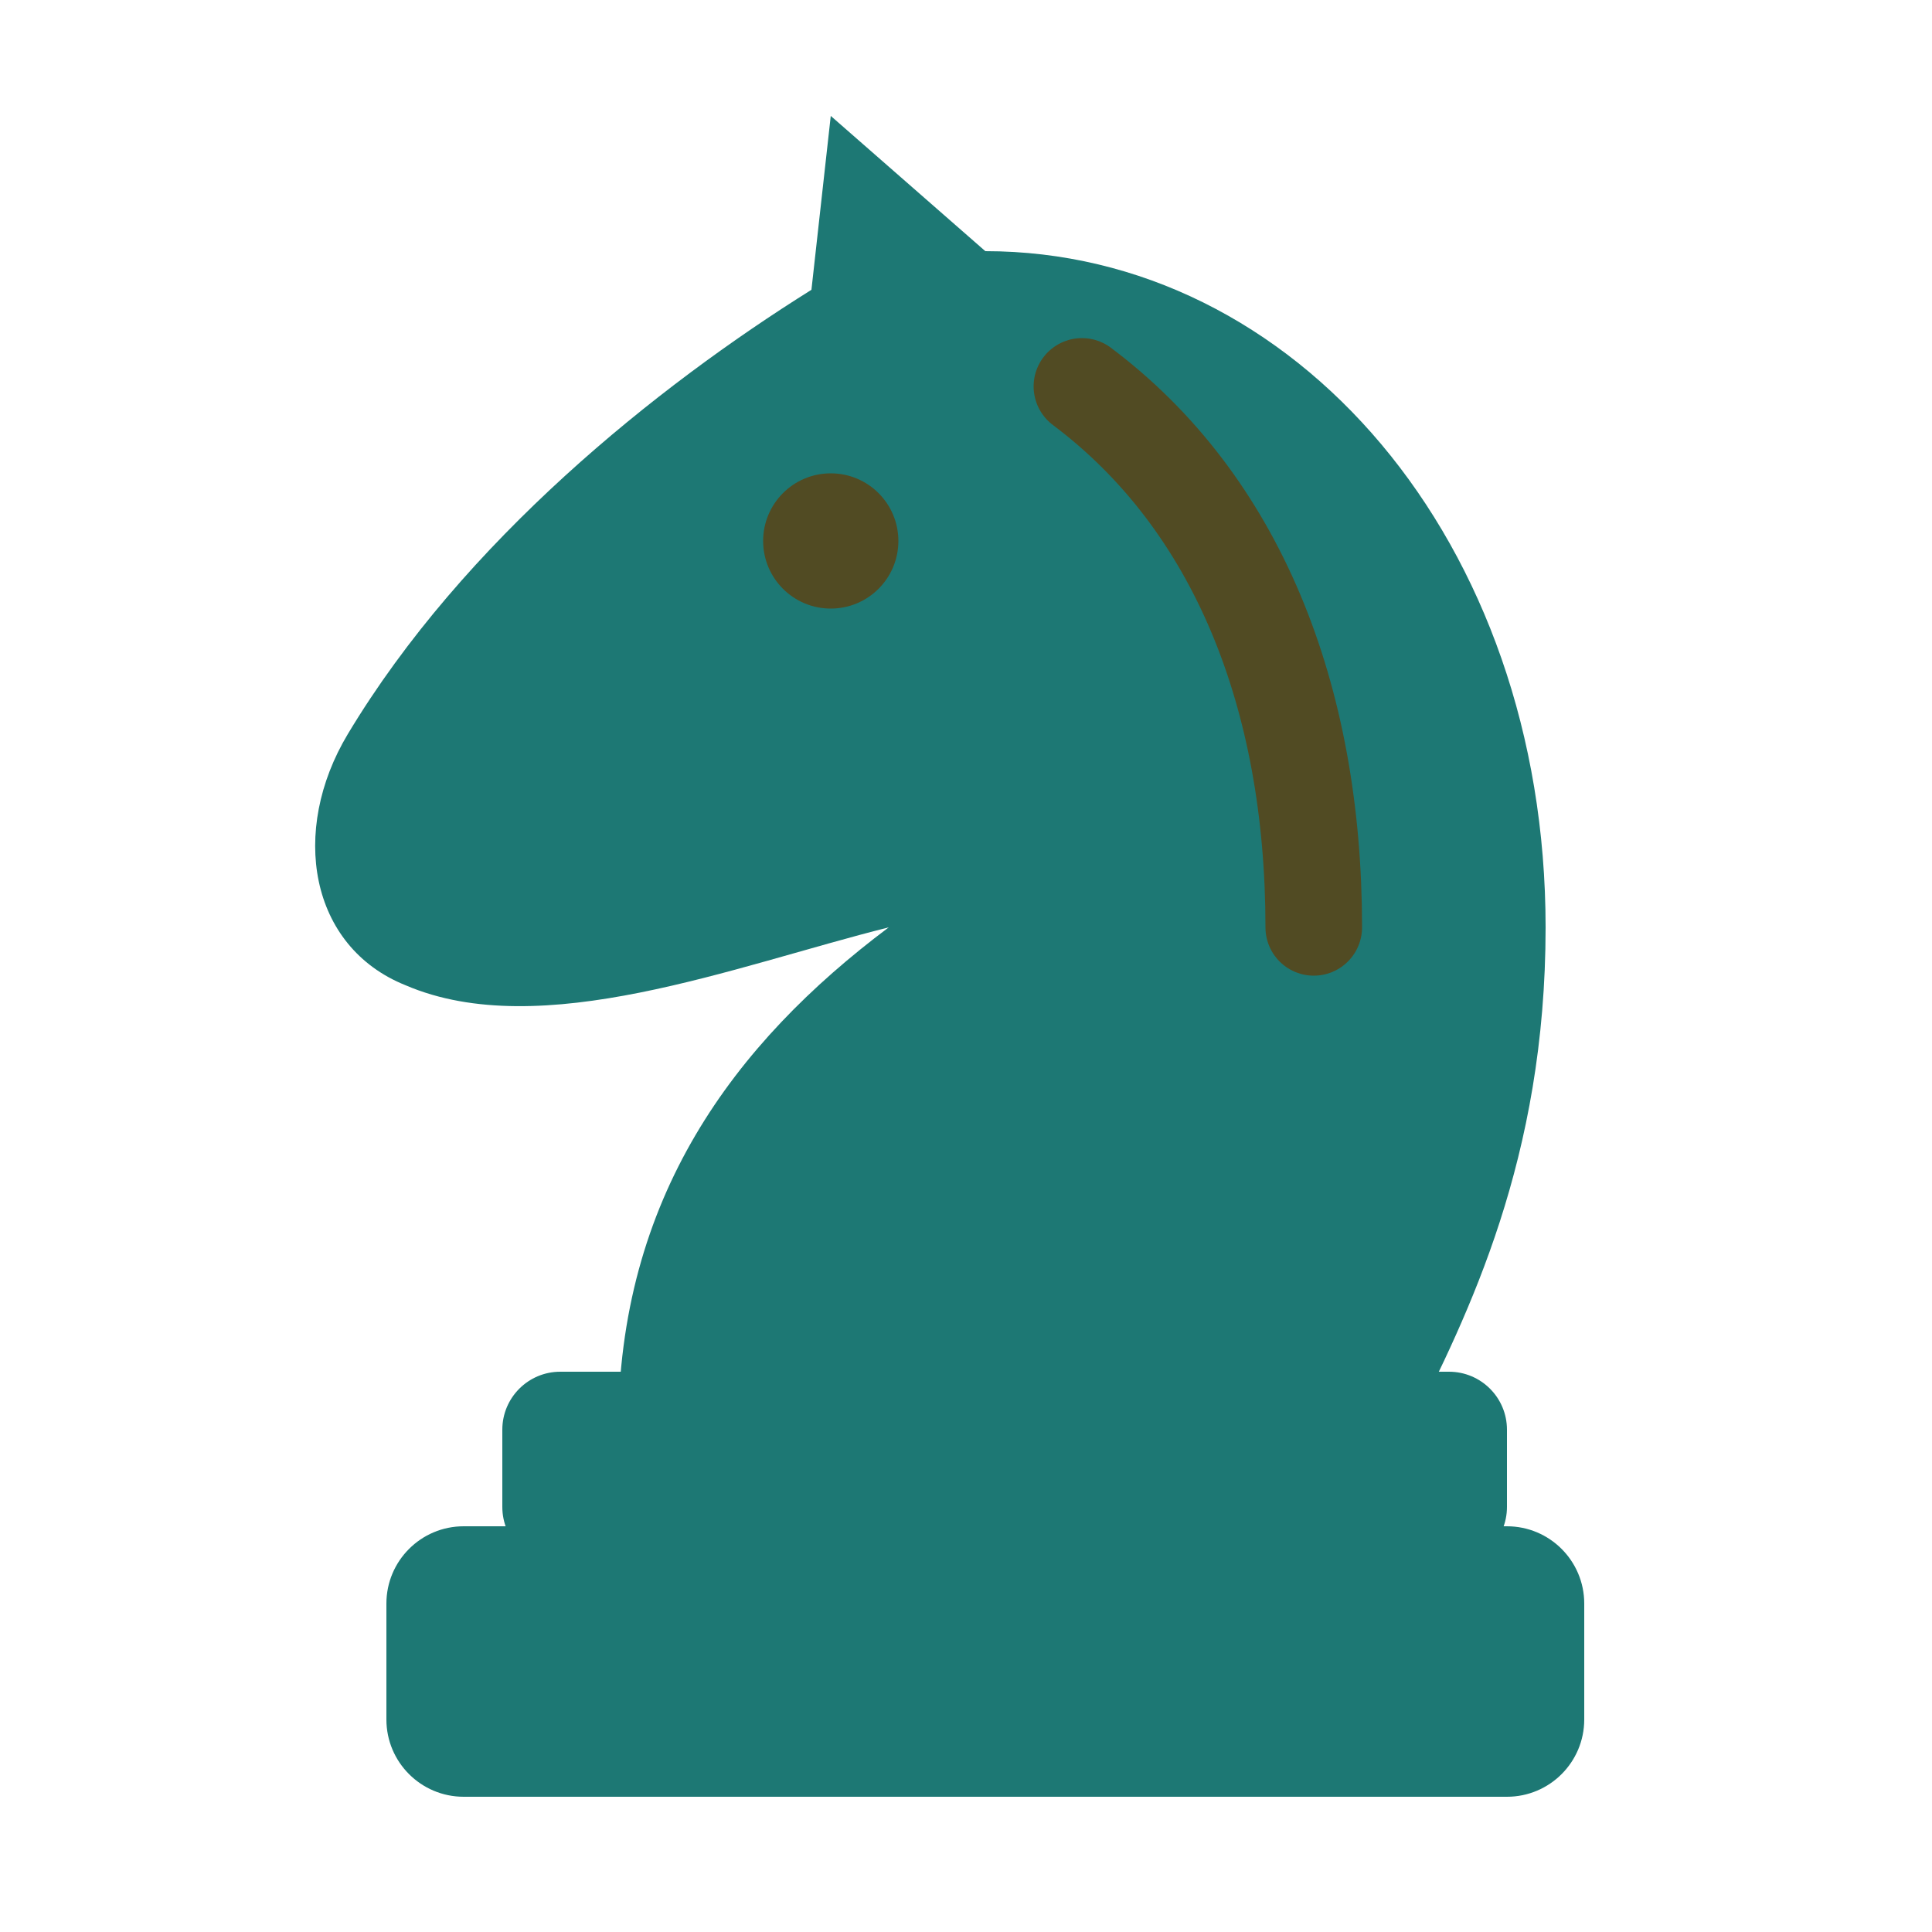
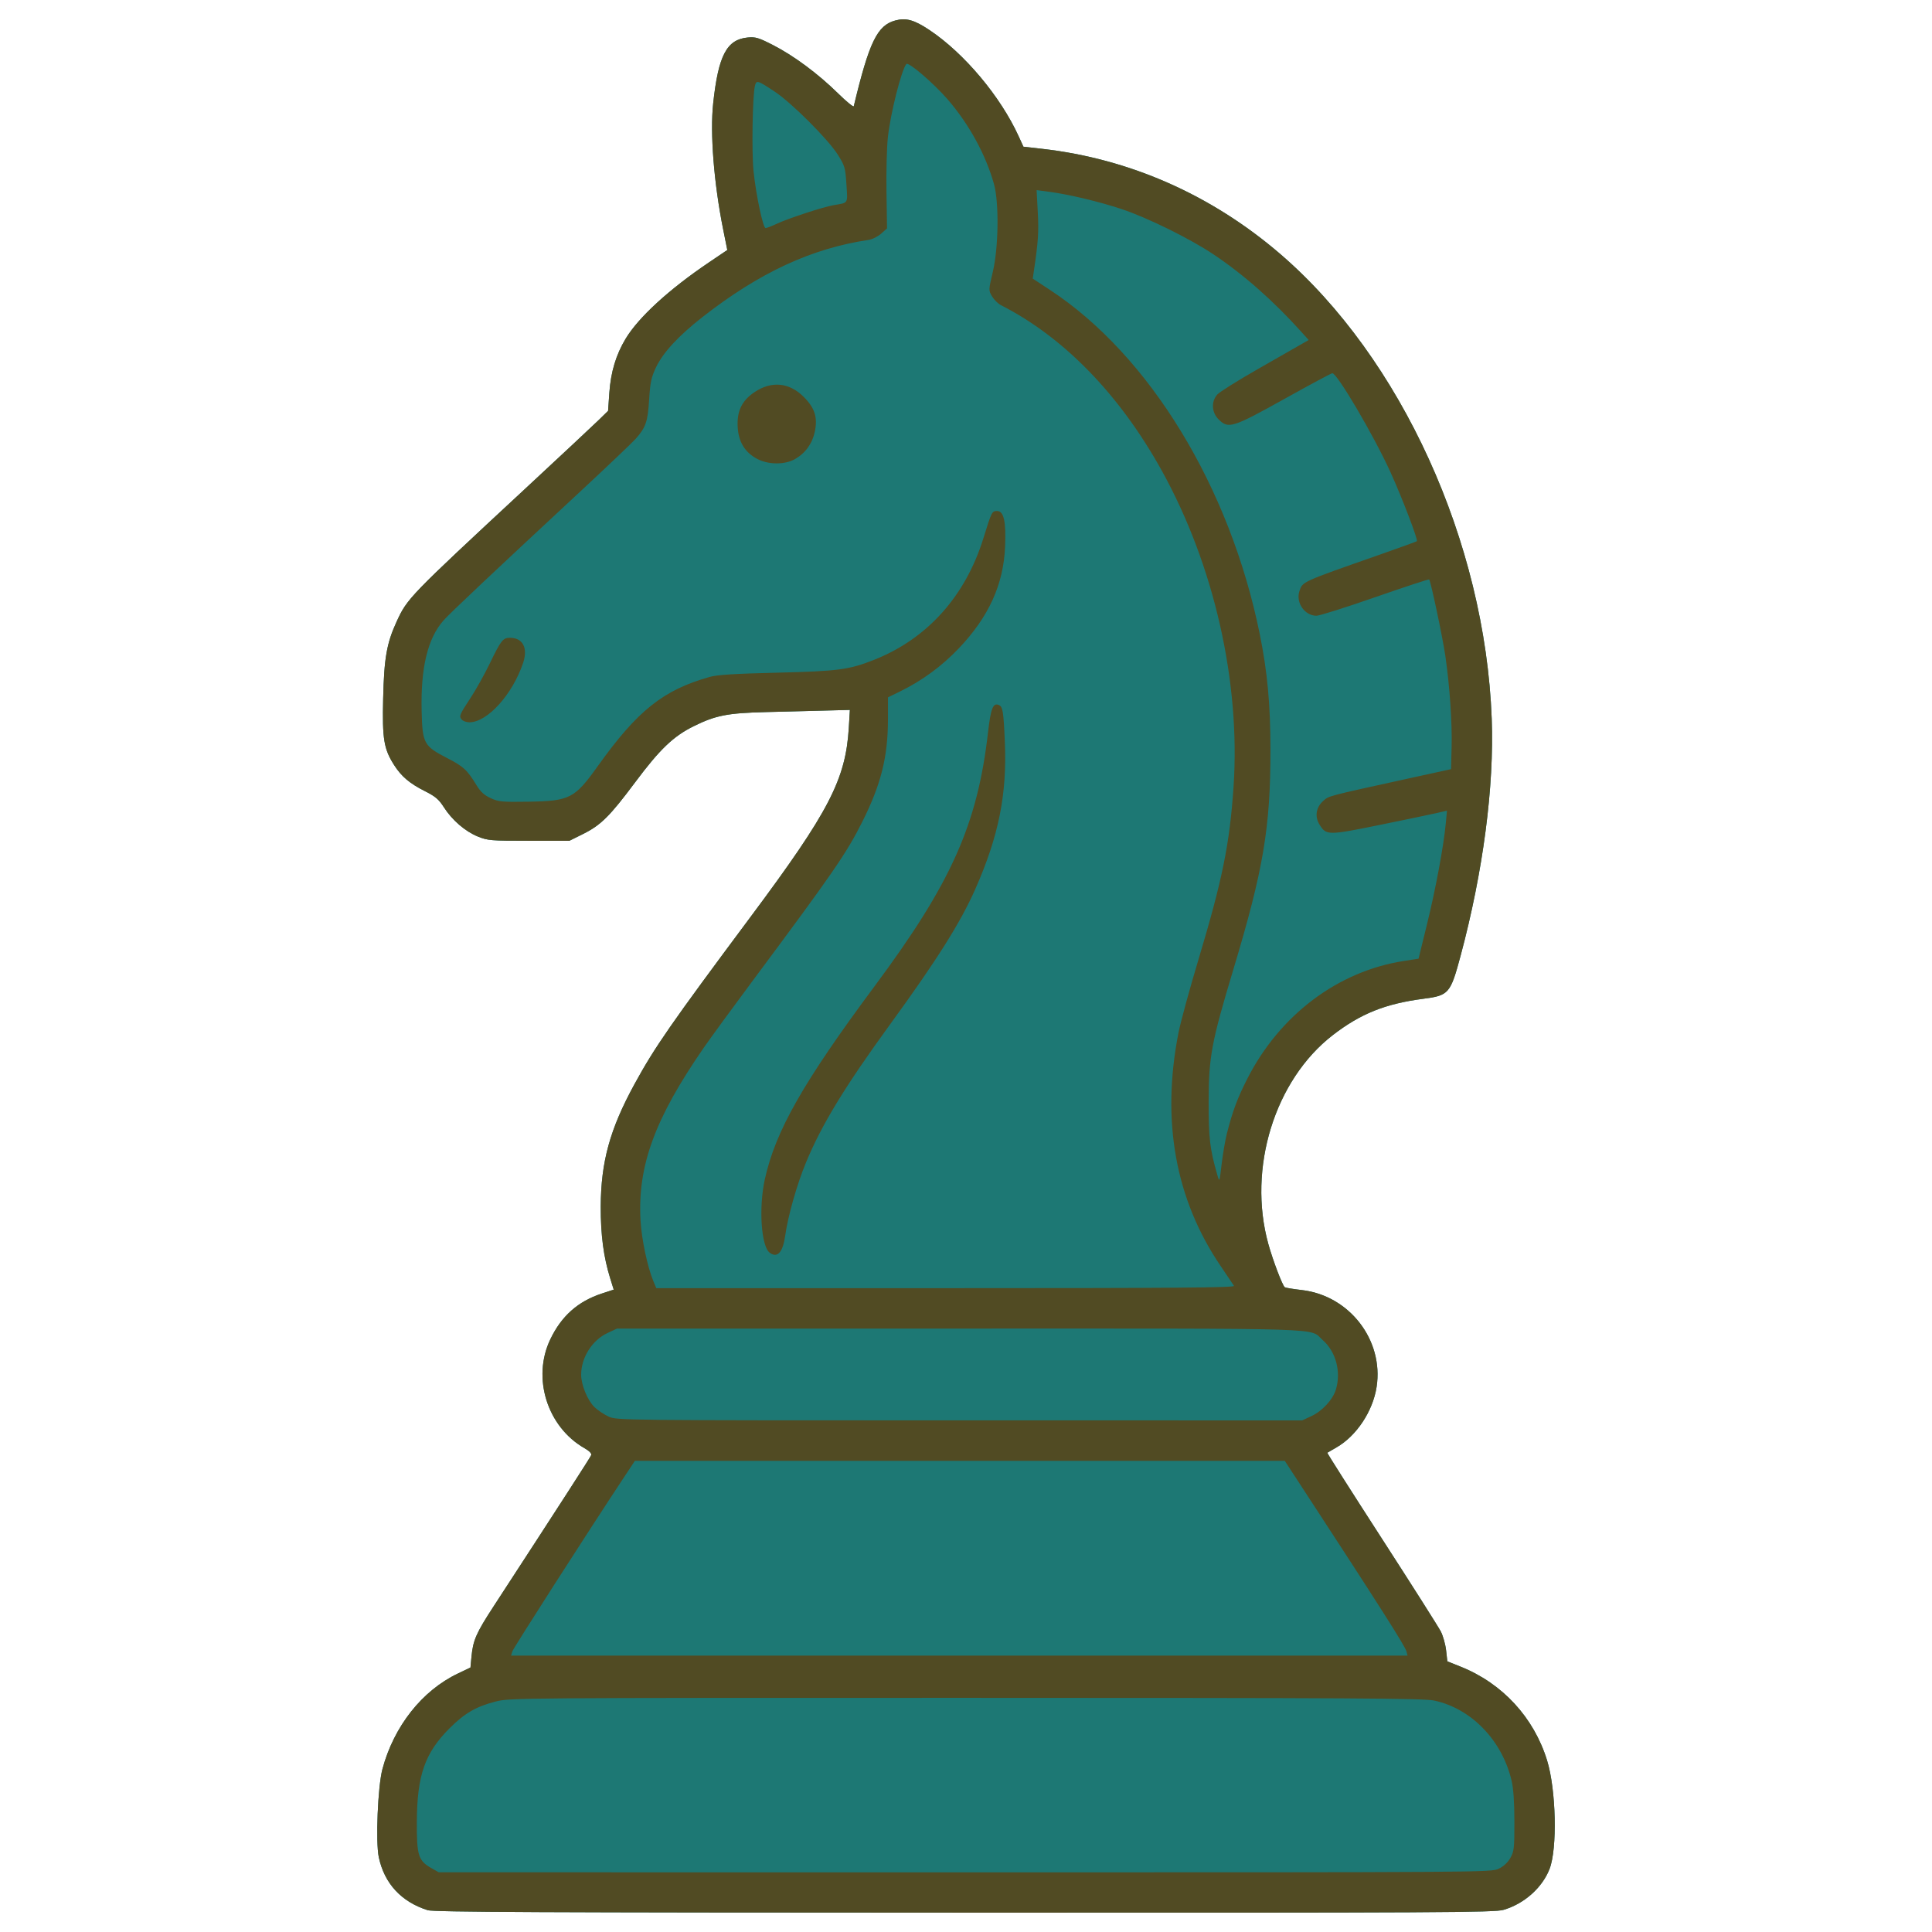
<svg xmlns="http://www.w3.org/2000/svg" viewBox="0 0 100 100" width="100" height="100">
  <g id="body" fill="#1d7874">
-     <path d="M32 74C32 62 38 54 46 48C38 50 28 54 21 51C16 49 15 43 18 38C24 28 34 20 42 15L43 6L51 13C67 13 80 28 80 48C80 60 76 68 73 74Z" />
-     <rect x="26" y="71" width="52" height="10" rx="3" />
-     <rect x="20" y="79" width="62" height="14" rx="4" />
+     <path d="M22.14 98.872C20.771 98.438 19.899 97.495 19.607 96.134C19.437 95.341 19.555 92.462 19.794 91.569C20.388 89.351 21.846 87.505 23.703 86.62L24.351 86.311L24.405 85.74C24.485 84.9 24.649 84.525 25.535 83.166C29.03 77.799 30.557 75.432 30.6 75.318C30.632 75.233 30.506 75.103 30.256 74.96C28.322 73.857 27.525 71.316 28.487 69.316C29.066 68.112 29.915 67.359 31.147 66.954L31.766 66.751L31.585 66.17C31.24 65.062 31.09 63.927 31.094 62.443C31.104 60.141 31.568 58.443 32.841 56.115C33.895 54.188 34.706 53.02 38.879 47.418C42.909 42.008 43.771 40.347 43.934 37.674L43.99 36.745L42.669 36.779C41.942 36.798 40.577 36.833 39.636 36.857C37.659 36.907 37.043 37.027 35.915 37.584C34.854 38.107 34.155 38.776 32.879 40.486C31.562 42.251 31.1 42.709 30.179 43.167L29.471 43.519H27.374C25.411 43.519 25.243 43.505 24.74 43.302C24.081 43.036 23.404 42.453 22.977 41.786C22.713 41.374 22.538 41.224 21.998 40.952C21.202 40.552 20.775 40.189 20.396 39.594C19.867 38.763 19.782 38.249 19.832 36.159C19.881 34.065 20.015 33.297 20.524 32.186C21.08 30.972 21.156 30.893 27.175 25.305C29.003 23.608 30.719 22.005 30.987 21.743L31.474 21.267L31.54 20.322C31.615 19.256 31.884 18.363 32.378 17.54C33.046 16.427 34.621 14.983 36.691 13.585L37.645 12.94L37.432 11.88C36.952 9.493 36.746 6.896 36.915 5.34C37.183 2.867 37.616 2.045 38.701 1.941C39.105 1.903 39.264 1.95 40.017 2.336C41.086 2.883 42.344 3.817 43.374 4.83C43.809 5.258 44.177 5.558 44.191 5.498C44.991 2.168 45.406 1.312 46.342 1.06C46.899 0.91 47.322 1.029 48.113 1.558C49.917 2.764 51.787 4.994 52.729 7.061L52.972 7.593L53.95 7.704C58.473 8.218 62.705 10.087 66.257 13.139C72.527 18.526 76.868 28.059 77.211 37.196C77.343 40.718 76.766 45.115 75.602 49.462C75.075 51.429 74.992 51.525 73.675 51.696C71.708 51.952 70.43 52.464 68.993 53.571C65.978 55.896 64.563 60.471 65.648 64.387C65.886 65.245 66.386 66.557 66.502 66.629C66.549 66.658 66.942 66.722 67.375 66.772C69.842 67.053 71.627 69.361 71.253 71.785C71.059 73.048 70.211 74.326 69.172 74.92C68.931 75.058 68.719 75.182 68.701 75.194C68.683 75.207 69.952 77.202 71.519 79.628C73.086 82.054 74.463 84.223 74.577 84.447C74.692 84.672 74.815 85.111 74.85 85.423L74.914 85.99L75.612 86.27C77.768 87.135 79.392 88.898 80.076 91.116C80.544 92.634 80.614 95.683 80.204 96.737C79.825 97.712 78.891 98.541 77.821 98.854C77.354 98.991 74.669 99.005 49.911 98.999C28.063 98.994 22.441 98.968 22.138 98.872Z" />
  </g>
  <g id="details" fill="#514b23">
-     <circle cx="43" cy="28" r="3.5" />
-   </g>
-   <g id="lines" fill="none" stroke="#514b23" stroke-width="5" stroke-linecap="round" stroke-linejoin="round">
-     <path d="M56 20C64 26 68 36 68 48" />
+     <path d="M22.14 98.872C20.771 98.438 19.899 97.495 19.607 96.134C19.437 95.341 19.555 92.462 19.794 91.569C20.388 89.351 21.846 87.505 23.703 86.62L24.351 86.311L24.405 85.74C24.485 84.9 24.649 84.525 25.535 83.166C29.03 77.799 30.557 75.432 30.6 75.318C30.632 75.233 30.506 75.103 30.256 74.96C28.322 73.857 27.525 71.316 28.487 69.316C29.066 68.112 29.915 67.359 31.147 66.954L31.766 66.751L31.585 66.17C31.24 65.062 31.09 63.927 31.094 62.443C31.104 60.141 31.568 58.443 32.841 56.115C33.895 54.188 34.706 53.02 38.879 47.418C42.909 42.008 43.771 40.347 43.934 37.674L43.99 36.745L42.669 36.779C41.942 36.798 40.577 36.833 39.636 36.857C37.659 36.907 37.043 37.027 35.915 37.584C34.854 38.107 34.155 38.776 32.879 40.486C31.562 42.251 31.1 42.709 30.179 43.167L29.471 43.519H27.374C25.411 43.519 25.243 43.505 24.74 43.302C24.081 43.036 23.404 42.453 22.977 41.786C22.713 41.374 22.538 41.224 21.998 40.952C21.202 40.552 20.775 40.189 20.396 39.594C19.867 38.763 19.782 38.249 19.832 36.159C19.881 34.065 20.015 33.297 20.524 32.186C21.08 30.972 21.156 30.893 27.175 25.305C29.003 23.608 30.719 22.005 30.987 21.743L31.474 21.267L31.54 20.322C31.615 19.256 31.884 18.363 32.378 17.54C33.046 16.427 34.621 14.983 36.691 13.585L37.645 12.94L37.432 11.88C36.952 9.493 36.746 6.896 36.915 5.34C37.183 2.867 37.616 2.045 38.701 1.941C39.105 1.903 39.264 1.95 40.017 2.336C41.086 2.883 42.344 3.817 43.374 4.83C43.809 5.258 44.177 5.558 44.191 5.498C44.991 2.168 45.406 1.312 46.342 1.06C46.899 0.91 47.322 1.029 48.113 1.558C49.917 2.764 51.787 4.994 52.729 7.061L52.972 7.593L53.95 7.704C58.473 8.218 62.705 10.087 66.257 13.139C72.527 18.526 76.868 28.059 77.211 37.196C77.343 40.718 76.766 45.115 75.602 49.462C75.075 51.429 74.992 51.525 73.675 51.696C71.708 51.952 70.43 52.464 68.993 53.571C65.978 55.896 64.563 60.471 65.648 64.387C65.886 65.245 66.386 66.557 66.502 66.629C66.549 66.658 66.942 66.722 67.375 66.772C69.842 67.053 71.627 69.361 71.253 71.785C71.059 73.048 70.211 74.326 69.172 74.92C68.931 75.058 68.719 75.182 68.701 75.194C68.683 75.207 69.952 77.202 71.519 79.628C73.086 82.054 74.463 84.223 74.577 84.447C74.692 84.672 74.815 85.111 74.85 85.423L74.914 85.99L75.612 86.27C77.768 87.135 79.392 88.898 80.076 91.116C80.544 92.634 80.614 95.683 80.204 96.737C79.825 97.712 78.891 98.541 77.821 98.854C77.354 98.991 74.669 99.005 49.911 98.999C28.063 98.994 22.441 98.968 22.138 98.872ZM77.578 96.723C77.829 96.602 78.046 96.399 78.179 96.163C78.368 95.826 78.386 95.662 78.385 94.285C78.384 93.269 78.336 92.576 78.238 92.16C77.747 90.077 76.148 88.426 74.227 88.019C73.679 87.903 70.098 87.883 49.993 87.881C26.797 87.879 26.389 87.883 25.666 88.068C24.648 88.328 24.058 88.669 23.277 89.447C21.993 90.727 21.587 91.883 21.576 94.298C21.566 96.042 21.653 96.312 22.335 96.698L22.71 96.91L49.948 96.912C76.993 96.914 77.188 96.912 77.578 96.724ZM72.798 85.478C72.724 85.196 71.458 83.207 67.291 76.825L66.499 75.613H49.68H32.861L32.342 76.397C30.354 79.403 26.571 85.302 26.518 85.478L26.454 85.692H49.654H72.854ZM67.884 73.295C68.446 73.033 68.991 72.439 69.147 71.918C69.423 70.998 69.147 69.96 68.461 69.36C67.731 68.718 69.238 68.766 49.681 68.767L31.934 68.768L31.452 68.993C30.649 69.366 30.08 70.265 30.08 71.157C30.08 71.679 30.412 72.486 30.769 72.831C30.939 72.995 31.271 73.217 31.506 73.323C31.932 73.515 32.038 73.517 49.669 73.518L67.403 73.519ZM63.87 66.555C63.83 66.49 63.521 66.03 63.183 65.533C60.836 62.078 60.101 58.015 60.998 53.456C61.106 52.907 61.573 51.196 62.036 49.653C63.274 45.523 63.646 43.69 63.847 40.741C64.218 35.309 62.845 29.253 60.132 24.358C57.953 20.425 55.067 17.456 51.813 15.798C51.659 15.72 51.45 15.513 51.348 15.34C51.164 15.025 51.164 15.021 51.391 14.057C51.685 12.807 51.716 10.501 51.452 9.543C51.035 8.028 50.163 6.431 49.051 5.145C48.328 4.31 47.021 3.189 46.914 3.313C46.66 3.609 46.088 5.876 45.955 7.117C45.9 7.63 45.868 8.899 45.884 9.936L45.913 11.821L45.608 12.094C45.436 12.248 45.147 12.39 44.943 12.42C41.999 12.859 39.299 14.114 36.369 16.404C35.117 17.383 34.316 18.25 33.951 19.021C33.709 19.535 33.655 19.788 33.599 20.685C33.528 21.825 33.43 22.114 32.91 22.706C32.743 22.896 31.449 24.127 30.036 25.44C25.453 29.696 23.278 31.748 22.953 32.117C22.133 33.051 21.77 34.562 21.824 36.815C21.864 38.476 21.939 38.616 23.135 39.233C23.999 39.679 24.175 39.842 24.669 40.649C24.875 40.986 25.067 41.161 25.399 41.313C25.809 41.5 25.982 41.517 27.361 41.495C29.487 41.461 29.746 41.328 30.931 39.668C32.996 36.776 34.327 35.715 36.735 35.037C37.126 34.927 38.014 34.871 40.208 34.818C43.387 34.741 43.945 34.667 45.248 34.151C47.991 33.063 49.969 30.862 50.901 27.858C51.332 26.47 51.342 26.45 51.613 26.45C51.958 26.45 52.079 26.997 52.023 28.305C51.939 30.257 51.177 31.93 49.63 33.556C48.752 34.479 47.739 35.223 46.603 35.781L45.961 36.095V37.204C45.961 39.172 45.607 40.59 44.634 42.532C43.812 44.17 43.143 45.142 38.972 50.746C37.921 52.158 36.78 53.72 36.436 54.217C33.896 57.889 32.998 60.333 33.153 63.156C33.206 64.131 33.512 65.581 33.82 66.318L33.969 66.674H48.957C60.923 66.674 63.929 66.65 63.871 66.555ZM39.842 64.843C39.398 64.518 39.263 62.505 39.588 61.036C40.141 58.532 41.569 56.023 45.279 51.031C49.237 45.706 50.592 42.674 51.139 37.915C51.282 36.672 51.396 36.374 51.687 36.486C51.903 36.568 51.941 36.791 52.01 38.384C52.129 41.105 51.697 43.266 50.484 46.013C49.72 47.744 48.499 49.684 46.1 52.981C43.728 56.241 42.527 58.213 41.712 60.185C41.249 61.305 40.784 62.942 40.643 63.95C40.521 64.822 40.241 65.134 39.842 64.843ZM23.9 37.244C23.752 37.066 23.774 37.012 24.373 36.097C24.645 35.681 25.085 34.892 25.35 34.343C25.929 33.145 26.033 33.012 26.392 33.012C27.059 33.012 27.336 33.535 27.078 34.306C26.528 35.948 25.228 37.386 24.295 37.386C24.142 37.386 23.964 37.322 23.9 37.244ZM39.2 23.757C38.556 23.417 38.223 22.874 38.182 22.096C38.138 21.277 38.398 20.74 39.05 20.299C39.928 19.705 40.852 19.793 41.599 20.541C42.174 21.117 42.33 21.604 42.175 22.342C42.046 22.96 41.689 23.453 41.149 23.762C40.628 24.061 39.771 24.058 39.2 23.756ZM63.5 58.686C63.793 57.529 64.051 56.833 64.561 55.834C66.24 52.536 69.245 50.273 72.648 49.742L73.424 49.621L73.863 47.832C74.312 46.006 74.725 43.783 74.834 42.613L74.895 41.961L74.335 42.089C74.027 42.16 72.699 42.437 71.385 42.704C68.745 43.241 68.647 43.241 68.303 42.69C68.042 42.273 68.112 41.797 68.484 41.461C68.783 41.191 68.661 41.224 72.824 40.311L75.106 39.811L75.135 38.67C75.167 37.417 75.037 35.512 74.813 33.963C74.674 32.997 74.055 30.075 73.973 29.993C73.951 29.97 72.693 30.384 71.179 30.911C69.664 31.439 68.297 31.871 68.141 31.871C67.533 31.871 67.061 31.193 67.257 30.6C67.421 30.101 67.342 30.137 71.398 28.715C72.444 28.348 73.316 28.032 73.337 28.012C73.407 27.945 72.566 25.747 71.972 24.442C71.103 22.533 69.213 19.318 68.961 19.318C68.909 19.318 67.791 19.917 66.477 20.65C63.789 22.147 63.579 22.212 63.07 21.703C62.712 21.345 62.684 20.781 63.006 20.421C63.123 20.289 64.054 19.705 65.074 19.122C66.094 18.54 67.11 17.959 67.332 17.831L67.737 17.599L67.38 17.202C65.919 15.577 64.385 14.222 62.814 13.169C61.599 12.355 59.394 11.267 58.061 10.824C56.897 10.437 55.313 10.059 54.301 9.926L53.655 9.841L53.716 10.99C53.771 12.026 53.737 12.524 53.511 14.041L53.454 14.421L54.343 15.004C59.503 18.39 63.663 25.215 65.205 32.821C65.602 34.781 65.757 36.464 65.759 38.812C65.759 42.839 65.397 44.997 63.842 50.167C62.703 53.954 62.565 54.691 62.559 57.022C62.559 58.922 62.618 59.46 63.011 60.824C63.119 61.199 63.122 61.193 63.232 60.254C63.294 59.732 63.415 59.026 63.5 58.686ZM40.228 11.573C40.829 11.293 42.629 10.705 43.155 10.617C43.925 10.488 43.878 10.565 43.811 9.541C43.755 8.675 43.728 8.584 43.362 8.002C42.862 7.208 40.974 5.322 40.104 4.746C39.196 4.145 39.151 4.132 39.073 4.455C38.95 4.962 38.903 7.863 39.001 8.837C39.126 10.071 39.493 11.806 39.628 11.805C39.685 11.805 39.955 11.7 40.228 11.573Z" />
  </g>
</svg>
